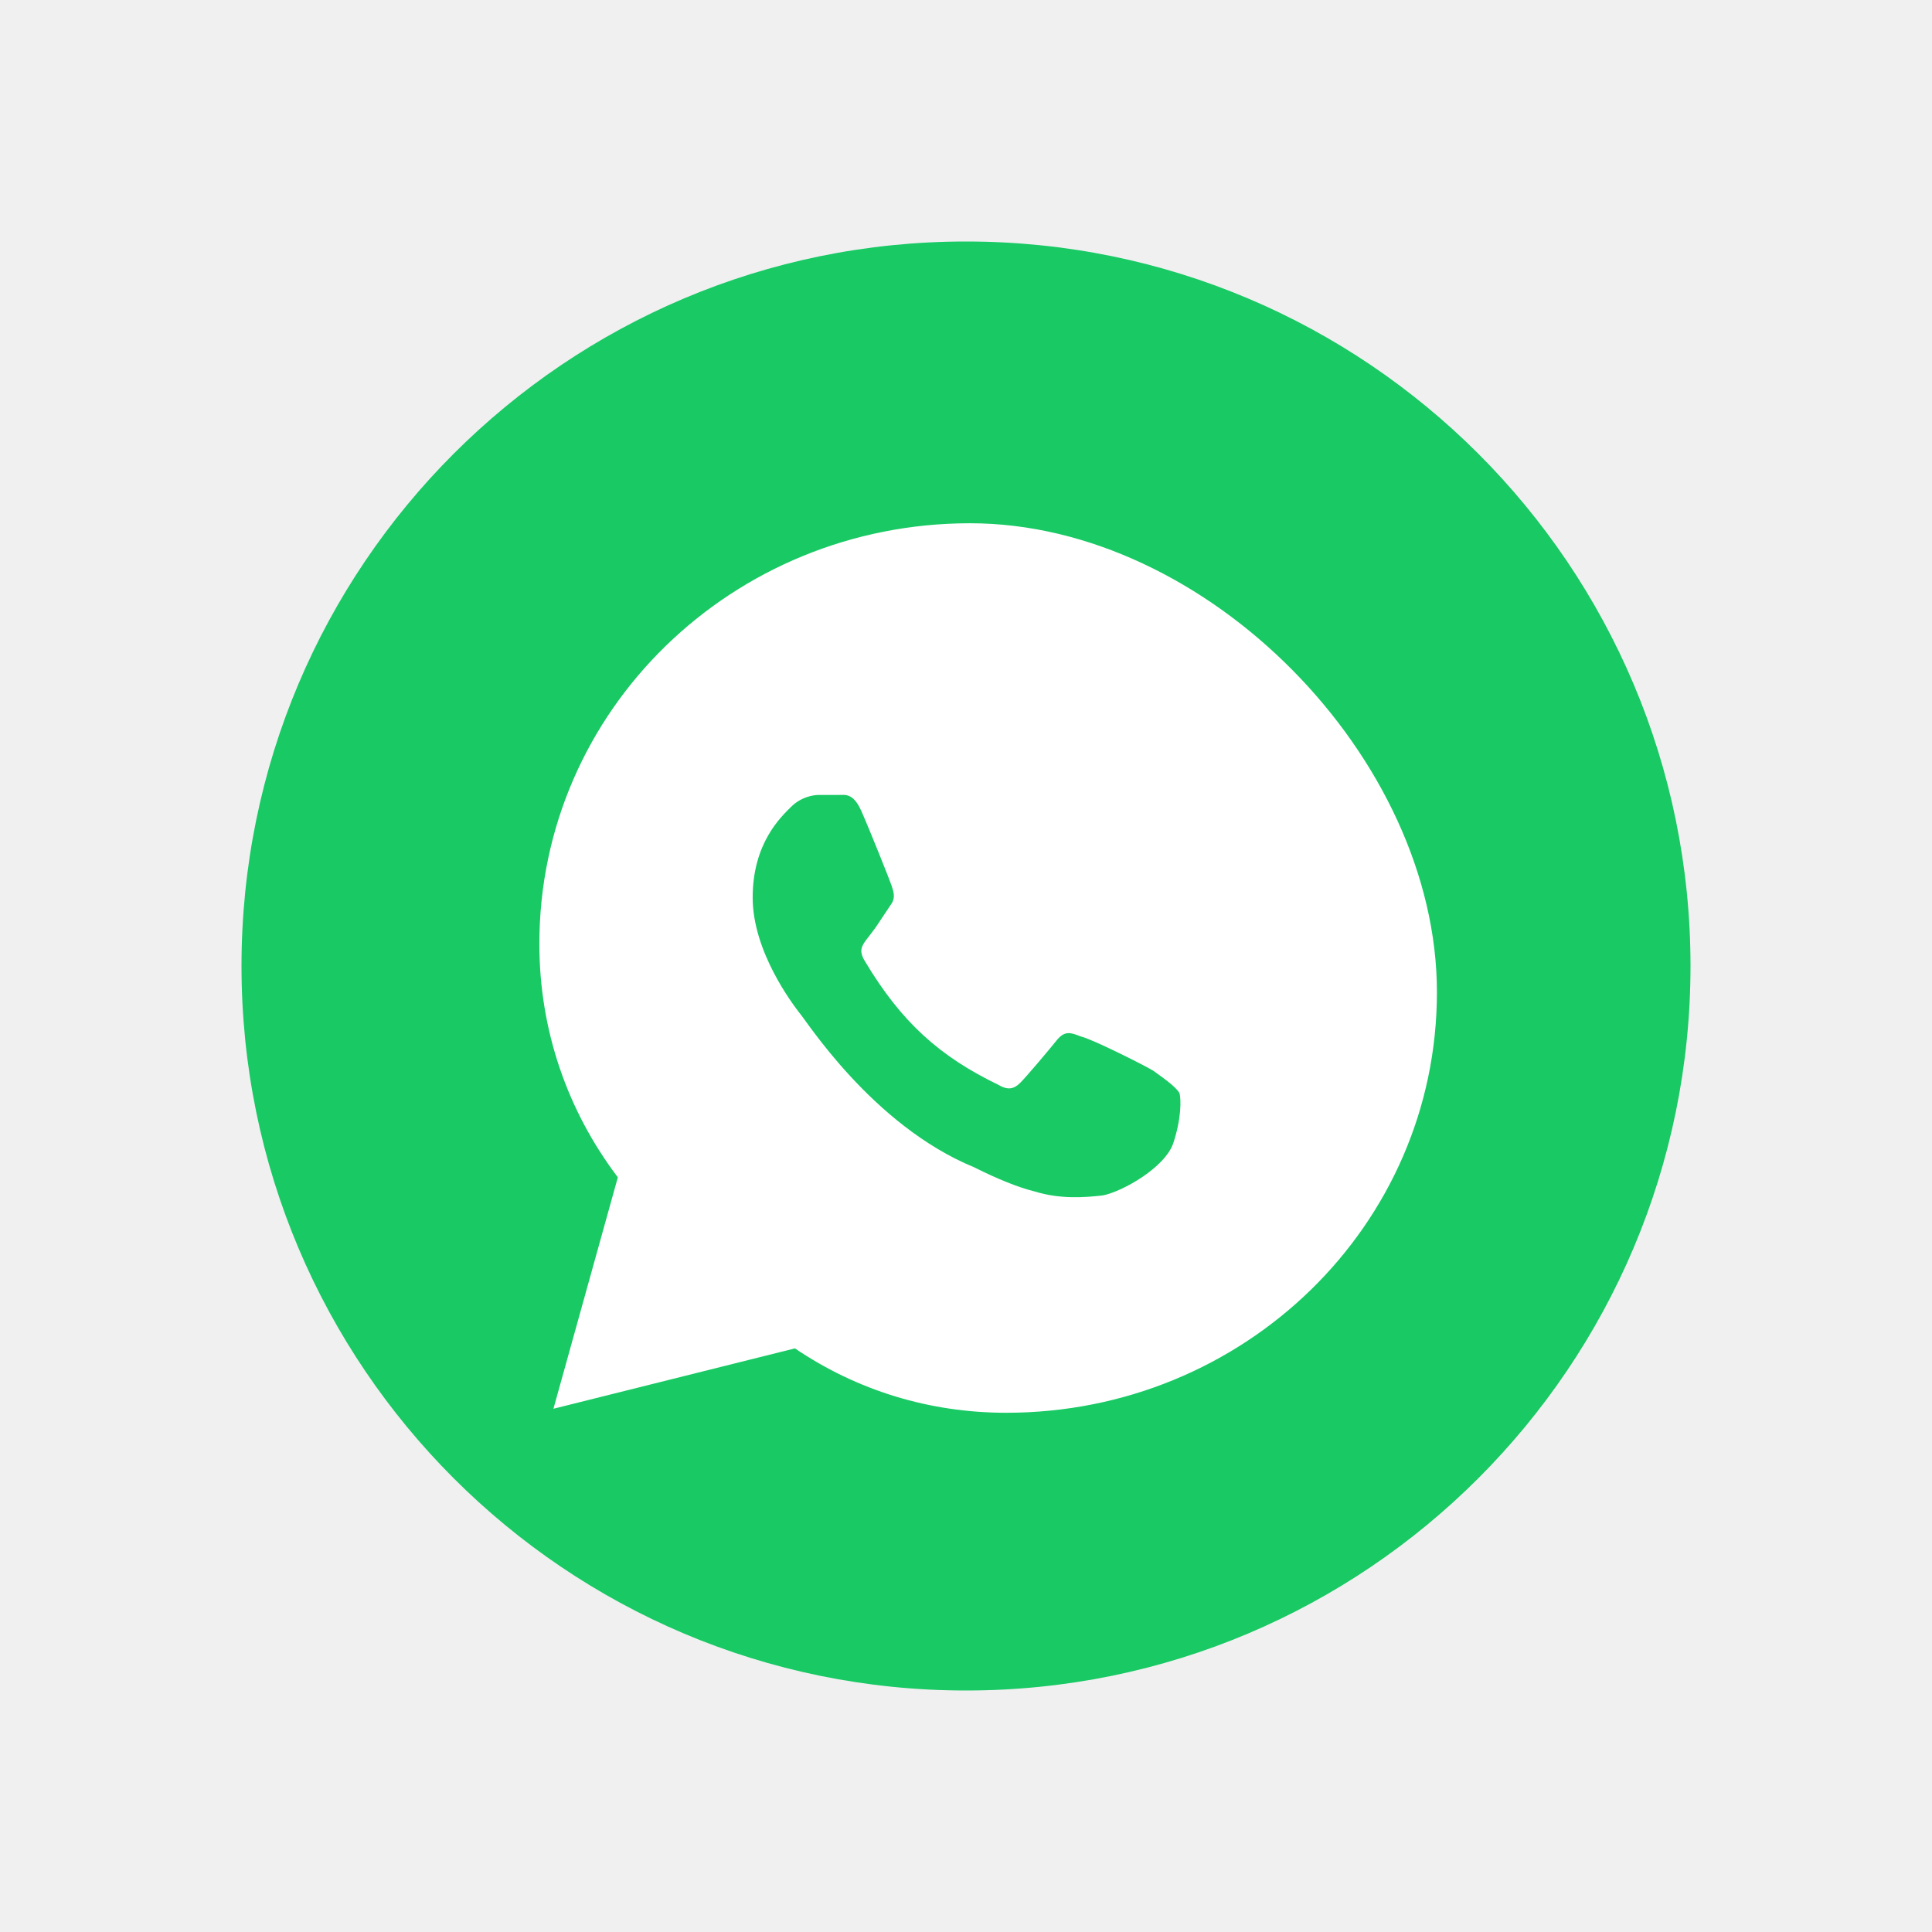
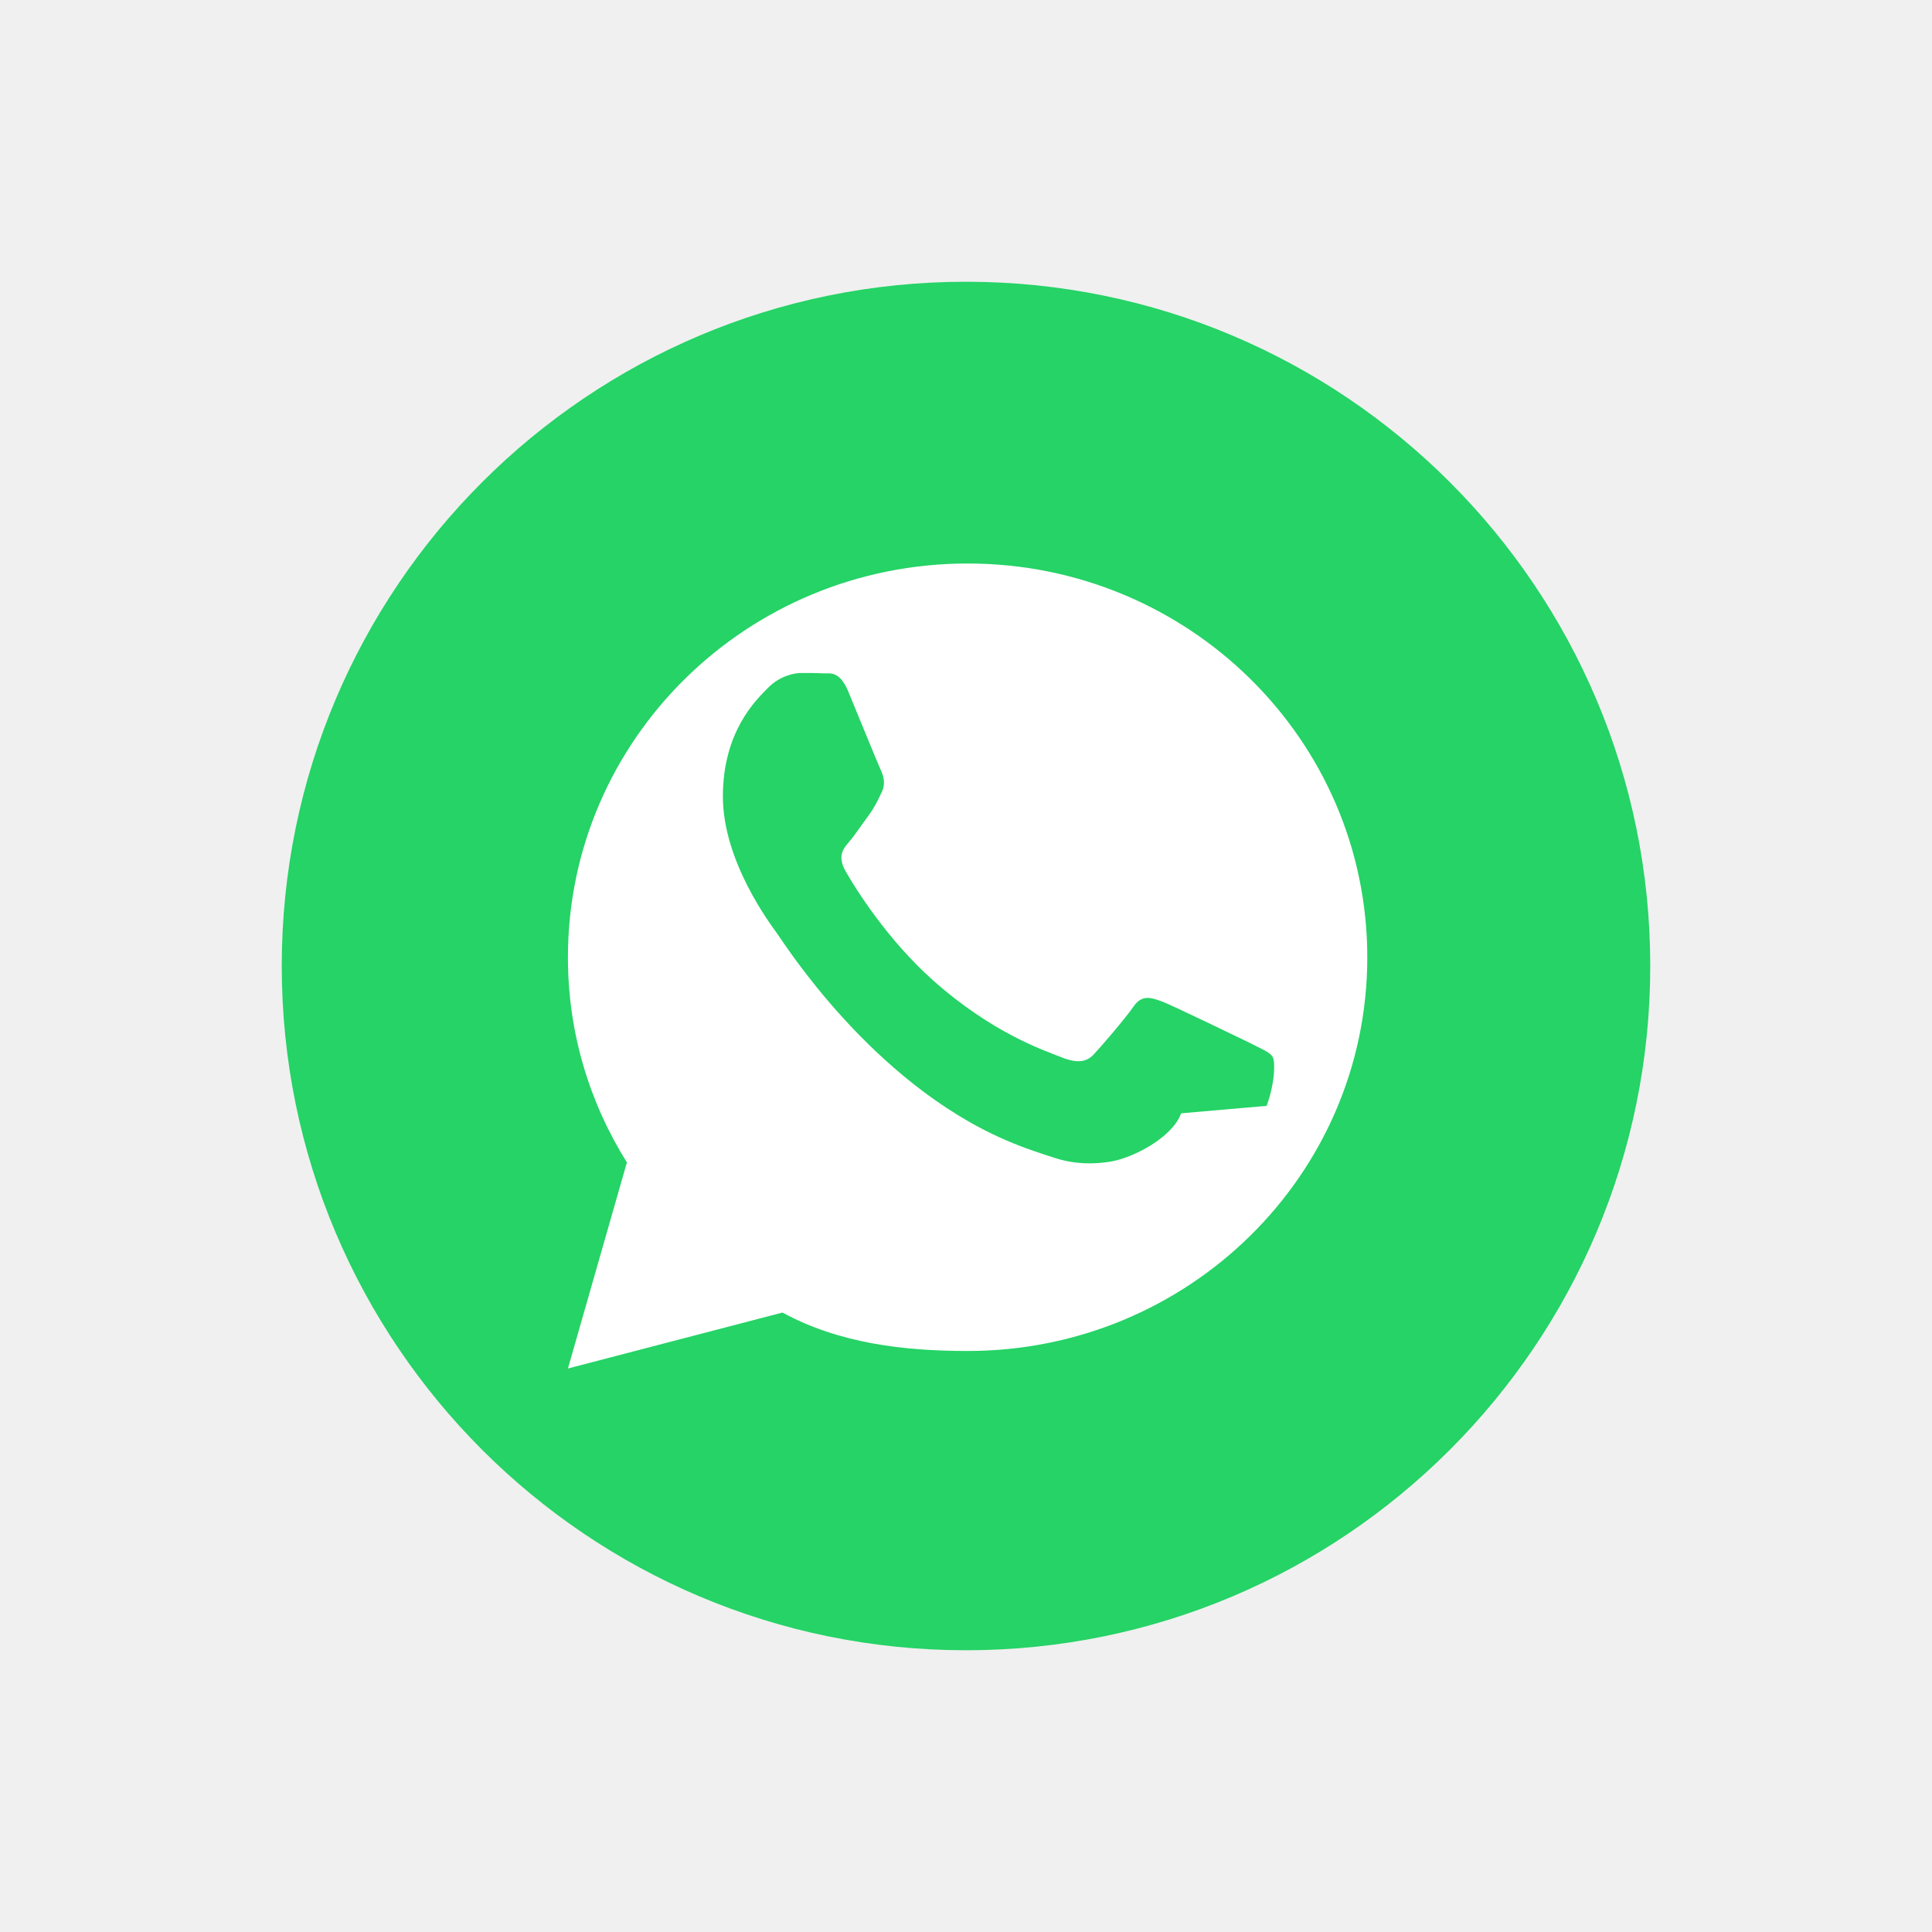
<svg xmlns="http://www.w3.org/2000/svg" width="96" height="96" viewBox="0 0 96 96" fill="none">
-   <circle cx="48" cy="48" r="36" fill="#18C964" />
-   <path d="M48.2 26C36.4 26 26.8 35.3 26.8 46.9C26.8 51.2 28.2 55.2 30.7 58.5L27.5 70L39.5 67C42.6 69.1 46.2 70.2 50 70.2C61.8 70.2 71.4 60.9 71.4 49.3C71.4 37.7 60 26 48.2 26Z" fill="white" />
-   <path d="M57.3 53.2C56.8 52.9 54.2 51.6 53.7 51.5C53.2 51.3 52.9 51.2 52.5 51.7C52.1 52.2 51 53.5 50.7 53.8C50.4 54.1 50.1 54.2 49.6 53.9C46.7 52.5 44.8 50.8 43 47.8C42.5 47 43 46.9 43.7 45.8C43.9 45.5 44.1 45.2 44.3 44.9C44.5 44.6 44.4 44.3 44.3 44C44.2 43.7 43.2 41.2 42.8 40.3C42.4 39.4 42 39.5 41.7 39.5C41.4 39.5 41 39.5 40.7 39.5C40.4 39.5 39.8 39.6 39.3 40.1C38.8 40.6 37.4 41.9 37.4 44.6C37.4 47.3 39.4 49.9 39.7 50.3C40 50.6 43.3 55.9 48.4 58C49.6 58.6 50.6 59 51.4 59.2C52.7 59.6 53.9 59.5 54.8 59.4C55.8 59.2 57.9 58 58.3 56.8C58.7 55.6 58.7 54.6 58.6 54.3C58.4 54 58 53.7 57.3 53.2Z" fill="#18C964" />
+   <circle cx="48" cy="48" r="34" fill="#25D366" />
+   <path d="M48.08 28C37.11 28 28.22 36.76 28.22 47.57C28.22 51.31 29.29 54.79 31.15 57.76L28.22 68L38.88 65.22C41.69 66.75 44.91 67.13 48.08 67.13C59.05 67.13 67.94 58.38 67.94 47.57C67.94 36.76 59.05 28 48.08 28ZM58.69 55.32C58.26 56.52 56.3 57.54 55.18 57.72C54.43 57.84 53.48 57.88 52.42 57.54C51.78 57.33 50.96 57.08 49.97 56.65C43.29 53.76 38.95 46.84 38.61 46.38C38.29 45.93 35.92 42.81 35.92 39.58C35.92 36.35 37.56 34.79 38.15 34.19C38.74 33.59 39.44 33.44 39.83 33.44C40.21 33.44 40.59 33.44 40.93 33.46C41.26 33.47 41.72 33.33 42.15 34.36C42.58 35.39 43.61 37.93 43.76 38.25C43.91 38.57 44.02 38.95 43.8 39.39C43.59 39.82 43.48 40.08 43.16 40.52C42.84 40.95 42.49 41.48 42.2 41.82C41.9 42.17 41.58 42.54 42.04 43.33C42.49 44.12 44.06 46.66 46.37 48.72C49.35 51.36 51.86 52.18 52.68 52.51C53.5 52.85 53.98 52.79 54.35 52.39C54.72 52 55.92 50.6 56.32 50.02C56.72 49.44 57.14 49.54 57.73 49.76C58.31 49.98 61.43 51.5 62.06 51.8C62.68 52.12 63.09 52.28 63.23 52.5C63.37 52.72 63.37 53.75 62.94 54.95L58.69 55.32Z" fill="white" />
</svg>
